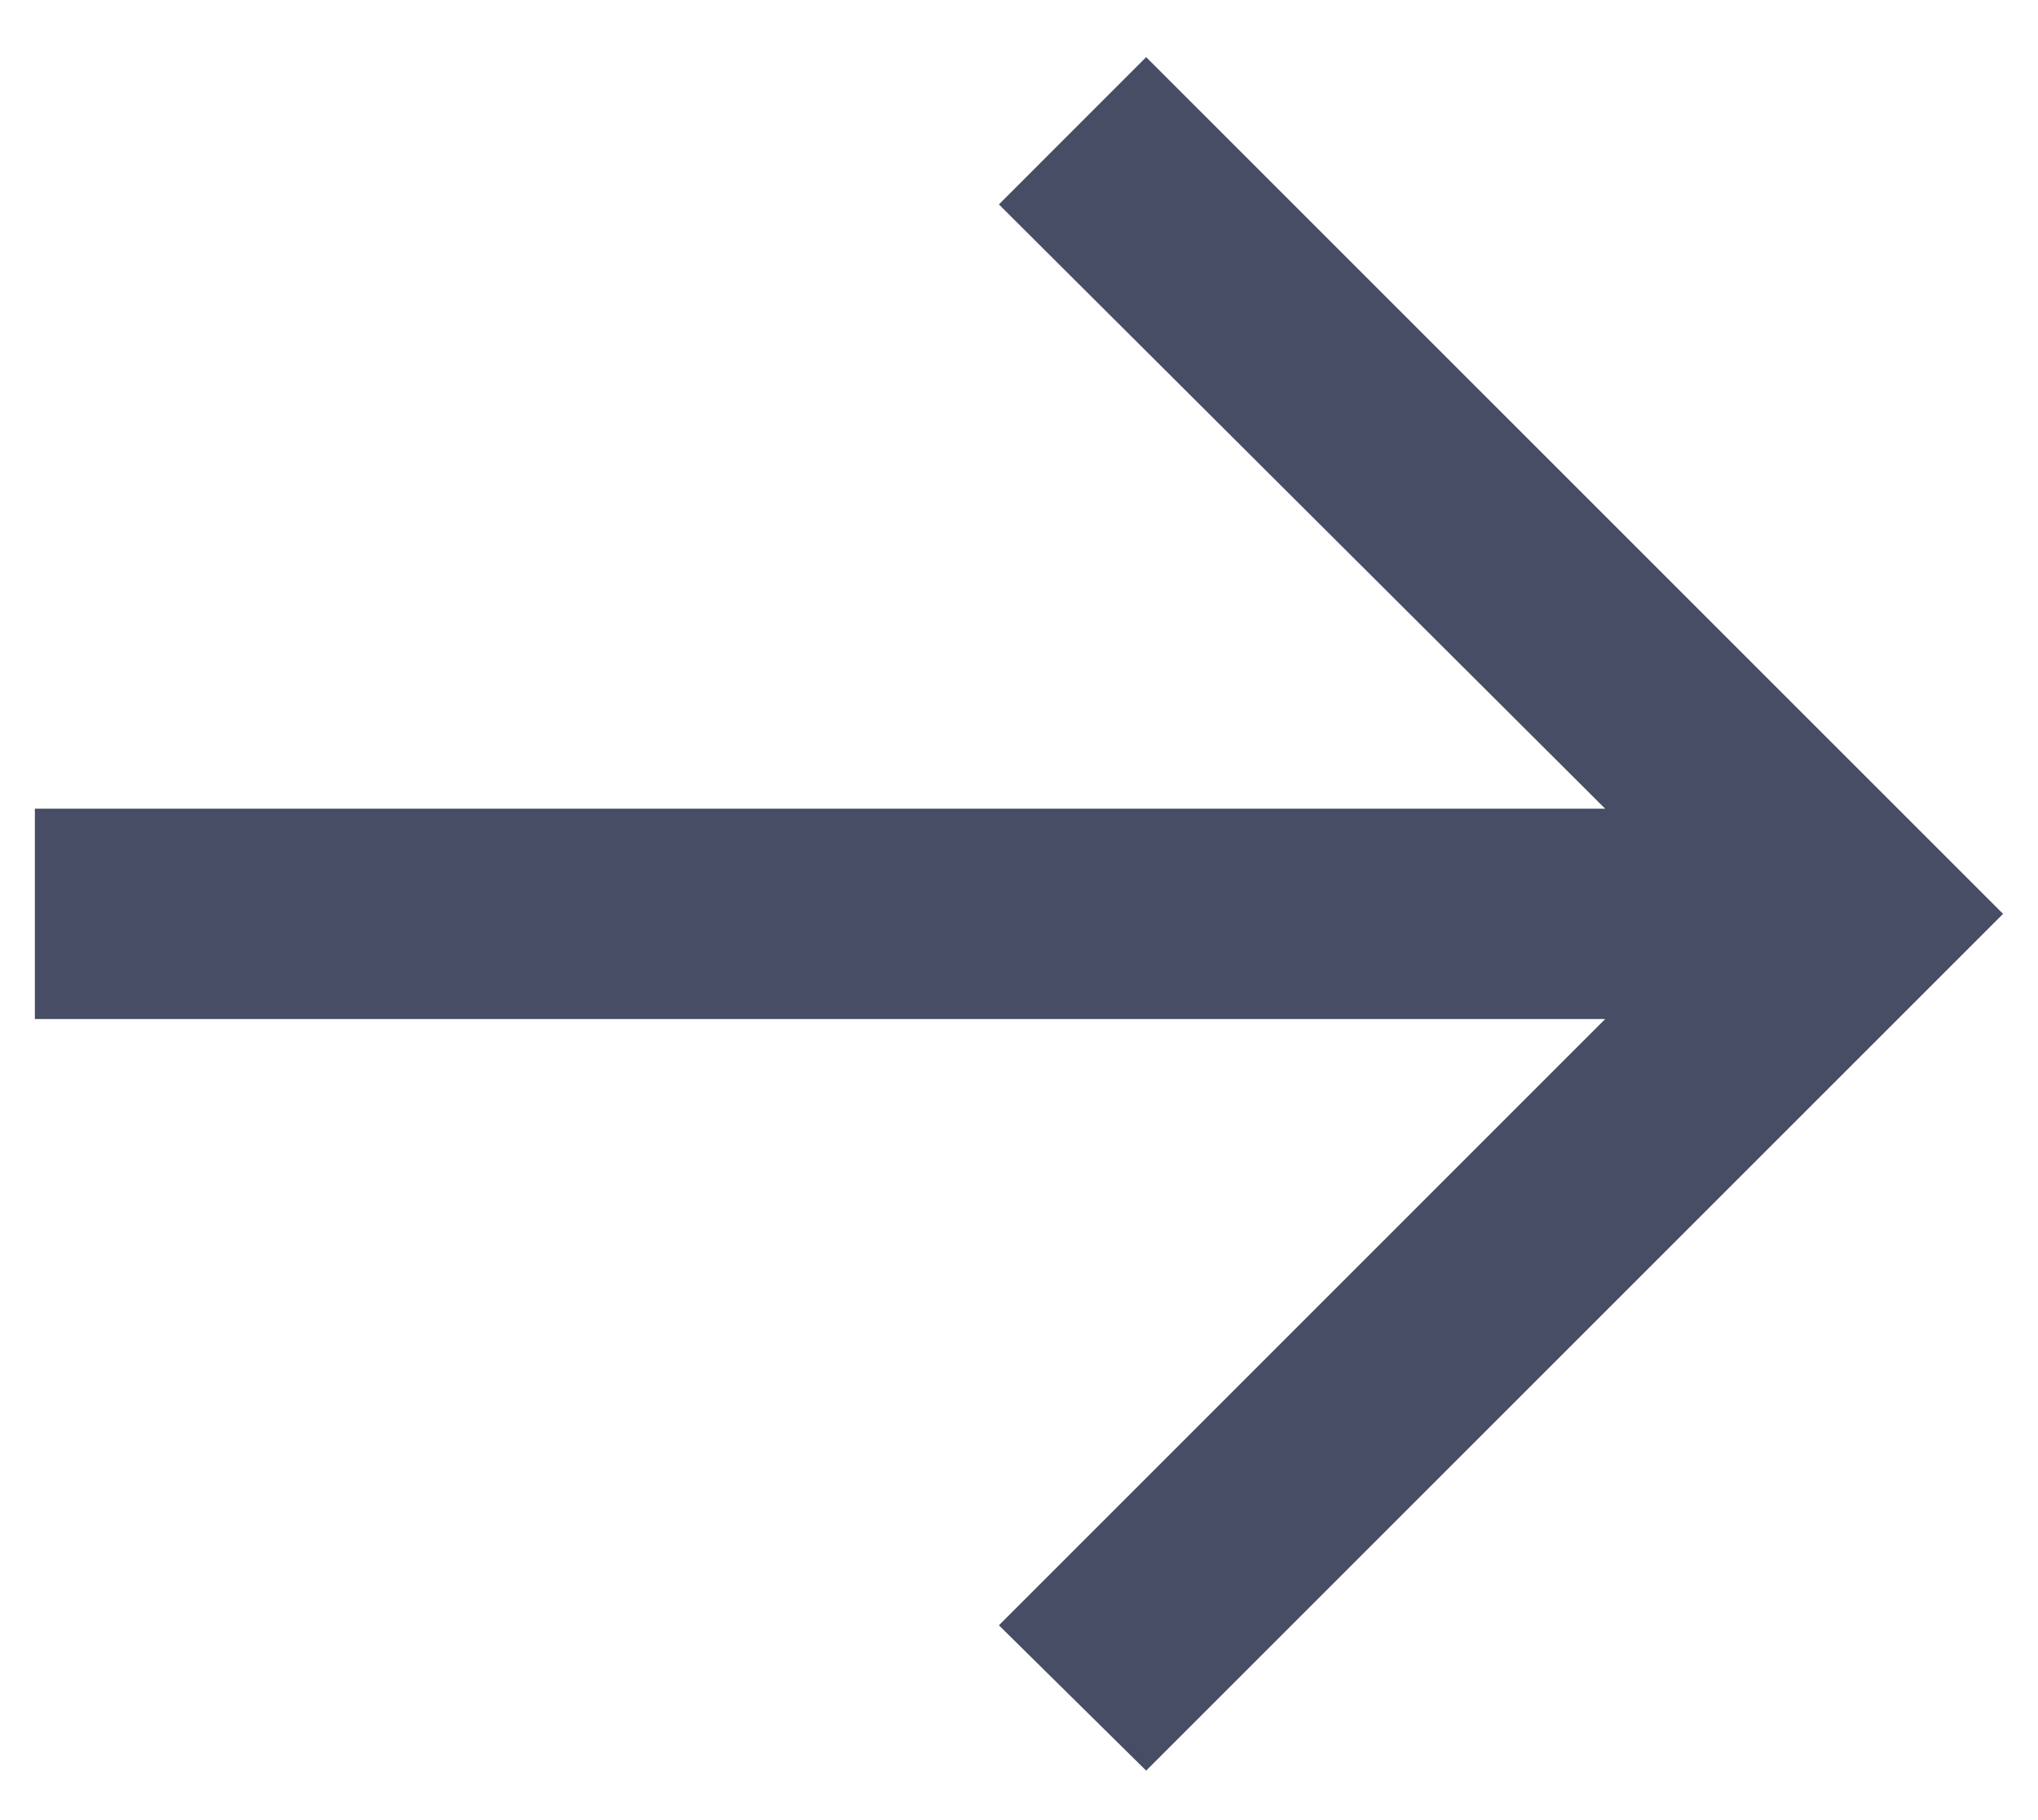
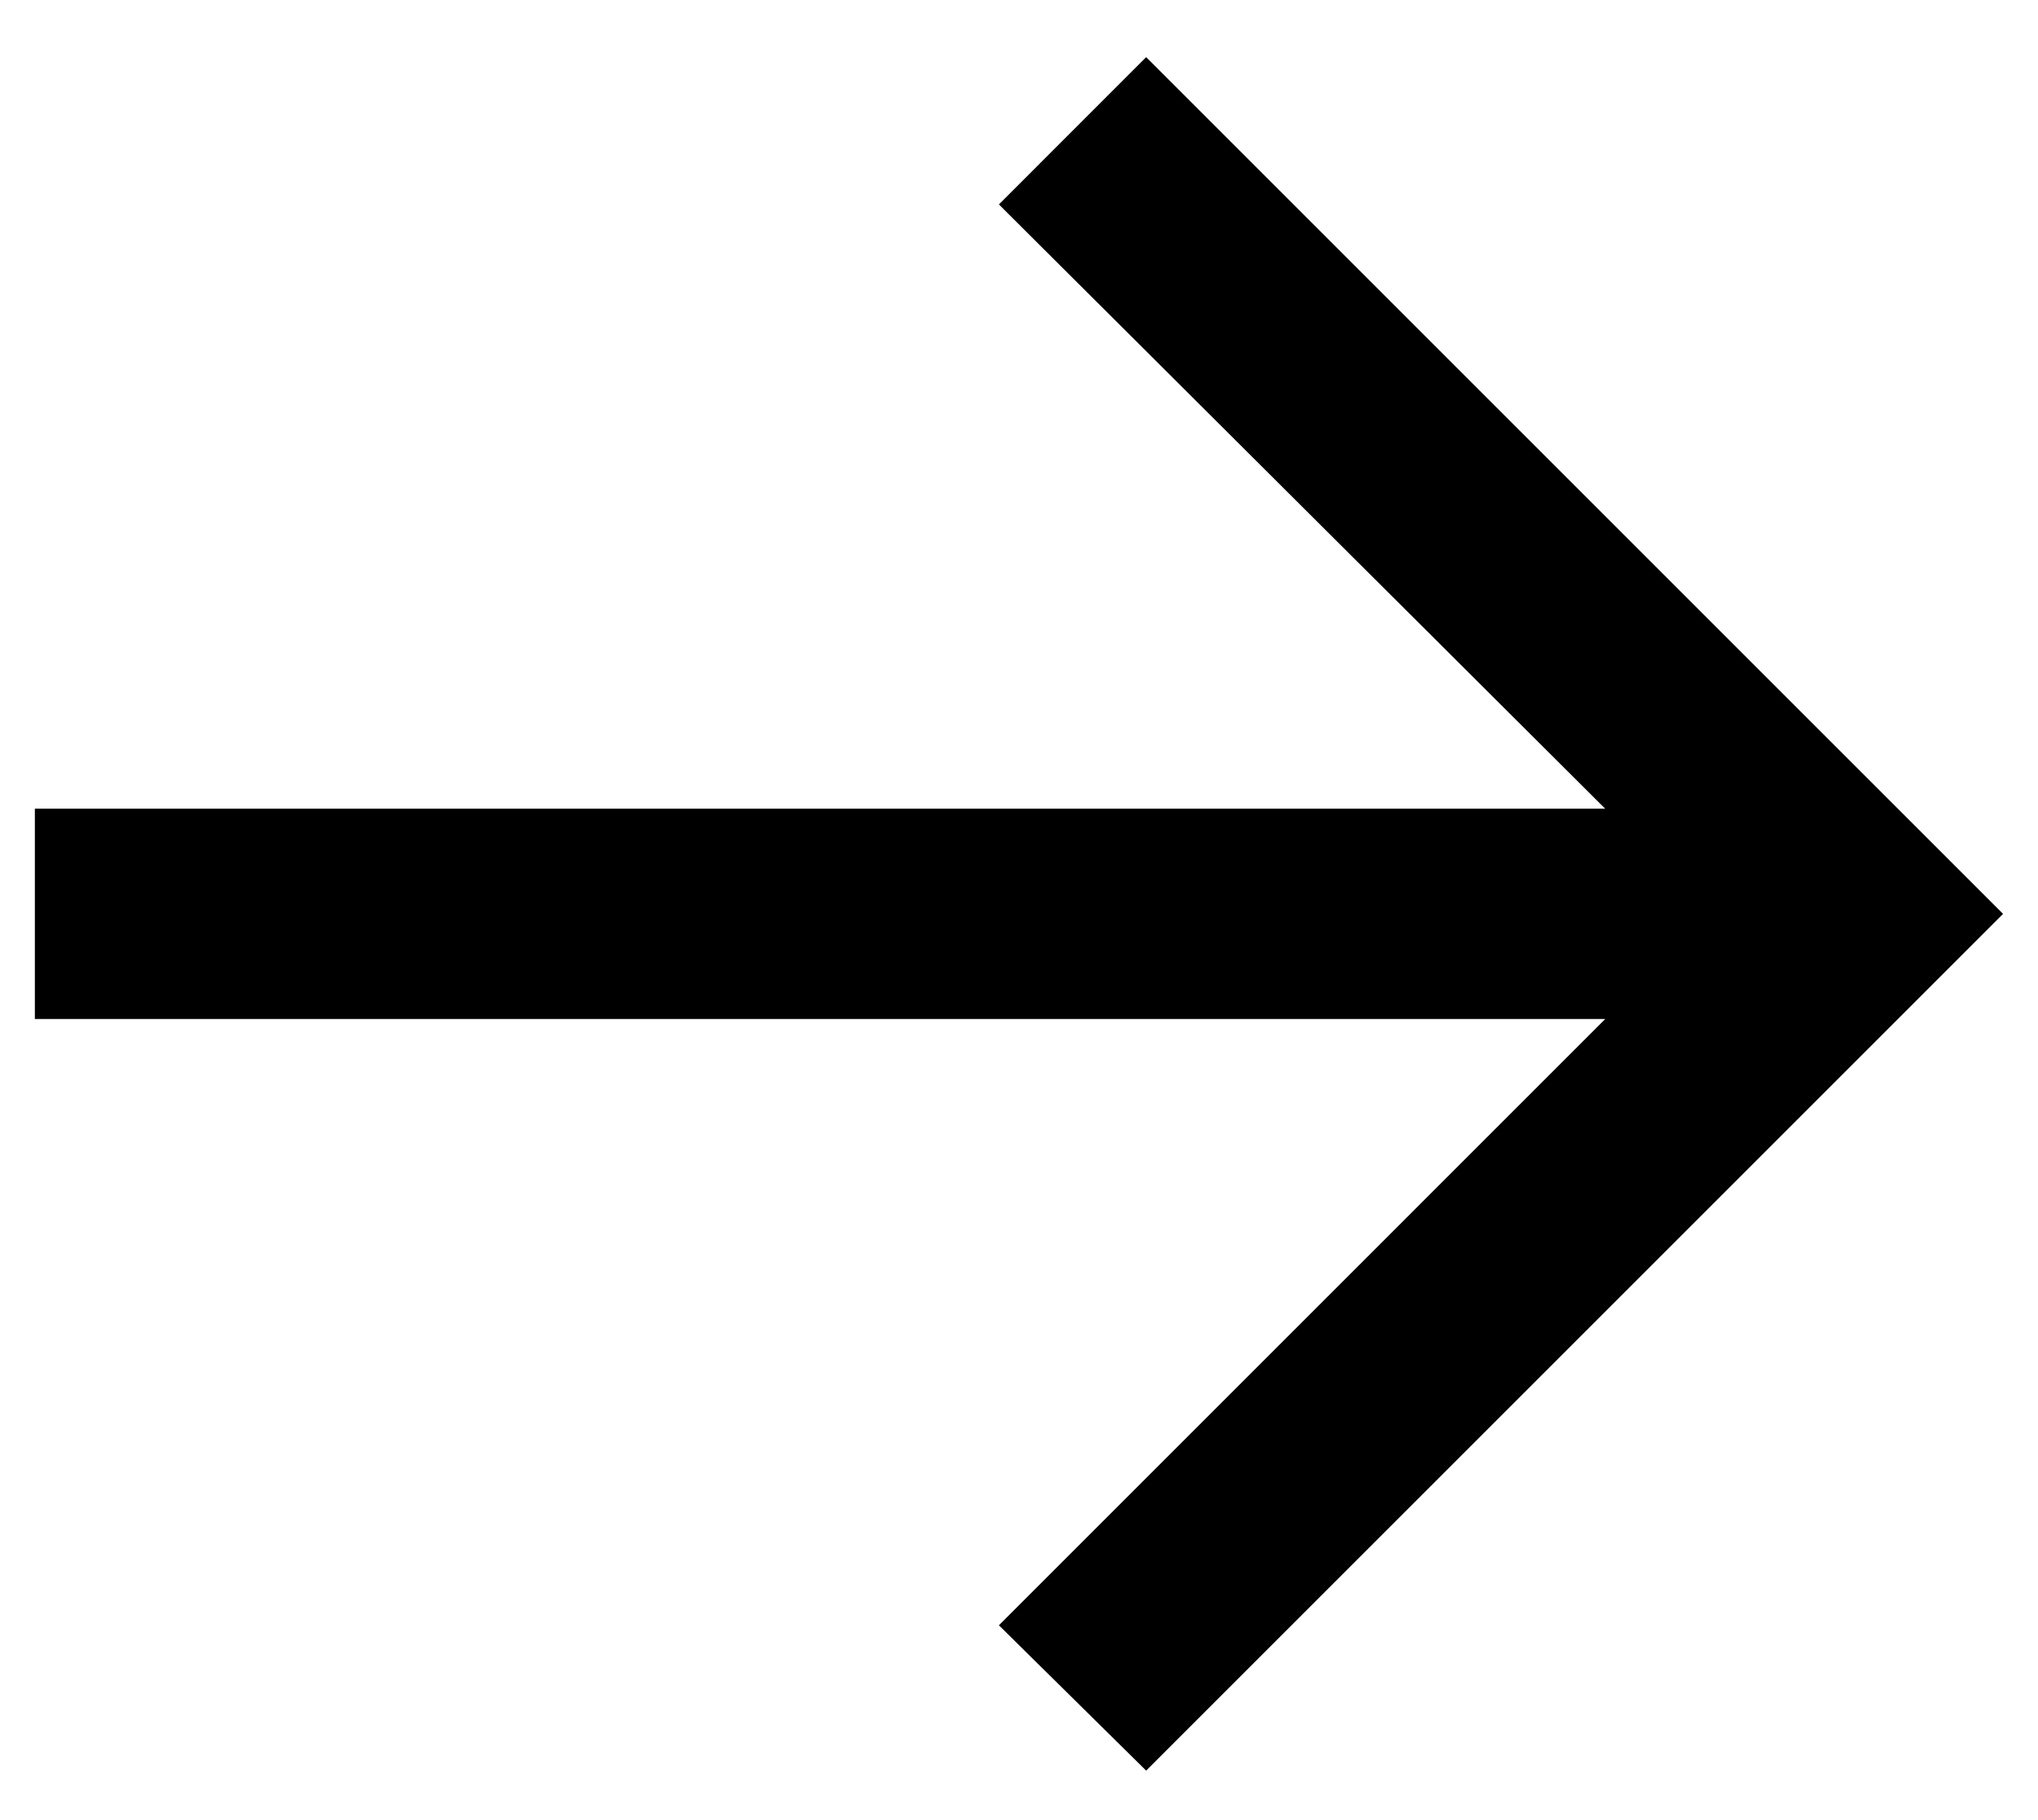
<svg xmlns="http://www.w3.org/2000/svg" width="28" height="25" viewBox="0 0 28 25" fill="none">
-   <path d="M15.747 24.331L13.724 22.334L22.054 14.003H0.479V11.113H22.054L13.724 2.809L15.747 0.785L27.52 12.558L15.747 24.331Z" fill="#464D65" />
+   <path d="M15.747 24.331L13.724 22.334L22.054 14.003H0.479V11.113H22.054L13.724 2.809L15.747 0.785L27.52 12.558L15.747 24.331Z" fill="currentColor" />
</svg>
